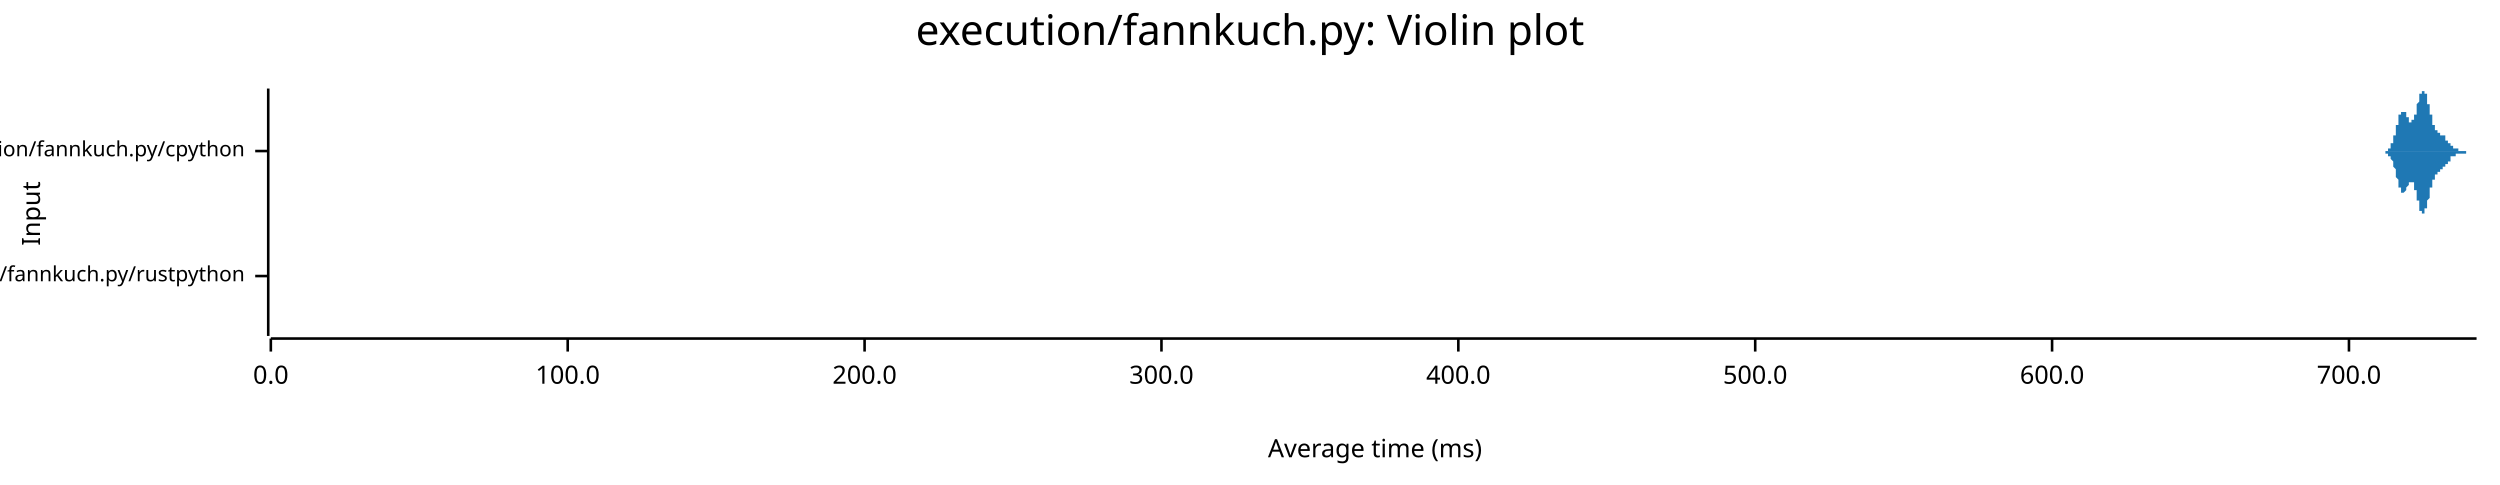
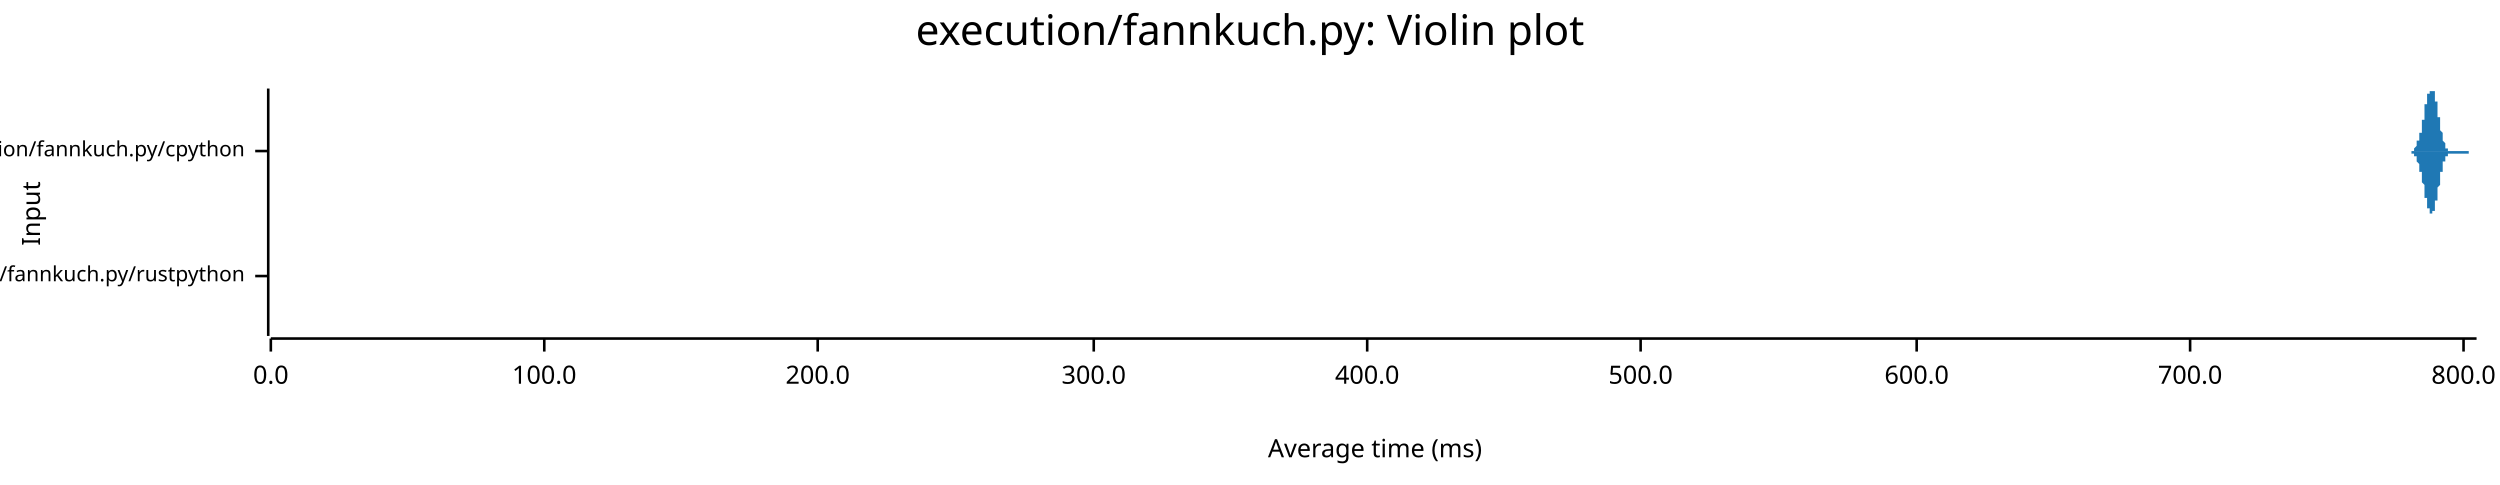
<svg xmlns="http://www.w3.org/2000/svg" width="960" height="186" viewBox="0 0 960 186">
  <text x="480" y="5" dy="0.76em" text-anchor="middle" font-family="sans-serif" font-size="16.129" opacity="1" fill="#000000">
execution/fannkuch.py: Violin plot
</text>
  <text x="8" y="82" dy="0.76em" text-anchor="middle" font-family="sans-serif" font-size="9.677" opacity="1" fill="#000000" transform="rotate(270, 8, 82)">
Input
</text>
  <text x="528" y="178" dy="-0.5ex" text-anchor="middle" font-family="sans-serif" font-size="9.677" opacity="1" fill="#000000">
Average time (ms)
</text>
  <polyline fill="none" opacity="1" stroke="#000000" stroke-width="1" points="103,34 103,129 " />
  <text x="94" y="106" dy="0.5ex" text-anchor="end" font-family="sans-serif" font-size="8.065" opacity="1" fill="#000000">
execution/fannkuch.py/rustpython
</text>
  <polyline fill="none" opacity="1" stroke="#000000" stroke-width="1" points="98,106 103,106 " />
  <text x="94" y="58" dy="0.5ex" text-anchor="end" font-family="sans-serif" font-size="8.065" opacity="1" fill="#000000">
execution/fannkuch.py/cpython
</text>
  <polyline fill="none" opacity="1" stroke="#000000" stroke-width="1" points="98,58 103,58 " />
  <polyline fill="none" opacity="1" stroke="#000000" stroke-width="1" points="104,130 951,130 " />
  <text x="104" y="140" dy="0.76em" text-anchor="middle" font-family="sans-serif" font-size="9.677" opacity="1" fill="#000000">
0.0
</text>
  <polyline fill="none" opacity="1" stroke="#000000" stroke-width="1" points="104,130 104,135 " />
-   <text x="218" y="140" dy="0.76em" text-anchor="middle" font-family="sans-serif" font-size="9.677" opacity="1" fill="#000000">
+   <text x="209" y="140" dy="0.76em" text-anchor="middle" font-family="sans-serif" font-size="9.677" opacity="1" fill="#000000">
100.0
</text>
-   <polyline fill="none" opacity="1" stroke="#000000" stroke-width="1" points="218,130 218,135 " />
-   <text x="332" y="140" dy="0.76em" text-anchor="middle" font-family="sans-serif" font-size="9.677" opacity="1" fill="#000000">
+   <polyline fill="none" opacity="1" stroke="#000000" stroke-width="1" points="209,130 209,135 " />
+   <text x="314" y="140" dy="0.76em" text-anchor="middle" font-family="sans-serif" font-size="9.677" opacity="1" fill="#000000">
200.0
</text>
-   <polyline fill="none" opacity="1" stroke="#000000" stroke-width="1" points="332,130 332,135 " />
-   <text x="446" y="140" dy="0.76em" text-anchor="middle" font-family="sans-serif" font-size="9.677" opacity="1" fill="#000000">
+   <polyline fill="none" opacity="1" stroke="#000000" stroke-width="1" points="314,130 314,135 " />
+   <text x="420" y="140" dy="0.76em" text-anchor="middle" font-family="sans-serif" font-size="9.677" opacity="1" fill="#000000">
300.0
</text>
-   <polyline fill="none" opacity="1" stroke="#000000" stroke-width="1" points="446,130 446,135 " />
-   <text x="560" y="140" dy="0.76em" text-anchor="middle" font-family="sans-serif" font-size="9.677" opacity="1" fill="#000000">
+   <polyline fill="none" opacity="1" stroke="#000000" stroke-width="1" points="420,130 420,135 " />
+   <text x="525" y="140" dy="0.76em" text-anchor="middle" font-family="sans-serif" font-size="9.677" opacity="1" fill="#000000">
400.0
</text>
-   <polyline fill="none" opacity="1" stroke="#000000" stroke-width="1" points="560,130 560,135 " />
-   <text x="674" y="140" dy="0.76em" text-anchor="middle" font-family="sans-serif" font-size="9.677" opacity="1" fill="#000000">
+   <polyline fill="none" opacity="1" stroke="#000000" stroke-width="1" points="525,130 525,135 " />
+   <text x="630" y="140" dy="0.76em" text-anchor="middle" font-family="sans-serif" font-size="9.677" opacity="1" fill="#000000">
500.0
</text>
-   <polyline fill="none" opacity="1" stroke="#000000" stroke-width="1" points="674,130 674,135 " />
-   <text x="788" y="140" dy="0.76em" text-anchor="middle" font-family="sans-serif" font-size="9.677" opacity="1" fill="#000000">
+   <polyline fill="none" opacity="1" stroke="#000000" stroke-width="1" points="630,130 630,135 " />
+   <text x="736" y="140" dy="0.76em" text-anchor="middle" font-family="sans-serif" font-size="9.677" opacity="1" fill="#000000">
600.0
</text>
-   <polyline fill="none" opacity="1" stroke="#000000" stroke-width="1" points="788,130 788,135 " />
-   <text x="902" y="140" dy="0.76em" text-anchor="middle" font-family="sans-serif" font-size="9.677" opacity="1" fill="#000000">
+   <polyline fill="none" opacity="1" stroke="#000000" stroke-width="1" points="736,130 736,135 " />
+   <text x="841" y="140" dy="0.76em" text-anchor="middle" font-family="sans-serif" font-size="9.677" opacity="1" fill="#000000">
700.0
</text>
-   <polyline fill="none" opacity="1" stroke="#000000" stroke-width="1" points="902,130 902,135 " />
-   <polygon opacity="1" fill="#1F78B4" points="104,106 104,106 104,106 104,106 104,106 104,106 104,106 104,106 104,106 104,106 104,105 104,105 104,105 104,105 104,105 104,105 104,105 104,105 104,105 104,105 104,105 104,105 104,105 104,105 104,104 104,104 104,104 104,104 104,104 104,104 104,103 104,103 104,103 104,103 104,102 104,102 104,102 104,102 104,101 104,101 104,100 104,100 104,100 104,99 104,99 104,98 104,98 104,97 104,97 104,96 104,96 104,95 104,95 104,94 104,94 104,93 104,92 104,92 104,91 104,91 104,90 104,90 104,89 104,88 104,88 104,87 104,87 104,86 104,86 104,85 104,85 104,85 104,84 104,84 104,83 104,83 104,83 104,83 104,82 104,82 104,82 104,82 104,82 104,82 104,82 104,82 104,82 104,82 104,82 104,83 104,83 104,83 104,83 104,84 104,84 104,84 104,85 104,85 104,86 104,86 104,86 104,87 104,87 104,88 104,88 104,89 104,89 104,90 104,90 104,91 104,91 104,92 104,92 104,93 104,93 104,93 104,94 104,94 104,95 104,95 104,96 104,96 104,96 104,97 104,97 104,97 104,98 104,98 104,98 104,98 104,99 104,99 104,99 104,99 104,100 104,100 104,100 104,100 104,100 104,101 104,101 104,101 104,101 104,101 104,101 104,101 104,101 104,102 104,102 104,102 104,102 104,102 104,102 104,102 104,102 104,102 104,102 104,102 104,102 104,102 104,102 104,102 104,102 104,102 104,102 104,103 104,103 104,103 104,103 104,103 104,103 104,103 104,103 104,103 104,103 104,103 104,103 104,103 104,103 104,103 104,103 104,103 104,103 104,103 104,103 104,103 104,103 104,103 104,103 104,103 104,103 104,103 104,103 104,103 104,103 104,103 104,103 104,104 104,104 104,104 104,104 104,104 104,104 104,104 104,104 104,104 104,104 104,104 104,104 104,104 104,104 104,104 104,104 104,104 104,104 104,104 104,104 104,104 104,104 104,105 104,105 104,105 104,105 104,105 104,105 104,105 104,105 104,105 104,105 104,105 104,105 104,105 104,105 104,105 104,105 104,105 104,105 104,105 104,105 104,105 104,105 104,105 104,105 104,105 104,105 104,105 104,105 104,105 104,105 104,105 104,105 104,105 104,105 104,105 104,105 104,105 104,105 104,105 104,105 104,105 104,105 104,105 104,105 104,105 104,105 104,105 104,105 104,105 104,105 104,105 104,105 104,105 104,105 104,105 104,105 104,105 104,105 104,105 104,105 104,105 104,105 104,105 104,105 104,105 104,105 104,105 104,105 104,105 104,105 104,105 104,105 104,105 104,105 104,105 104,105 104,105 104,105 104,105 104,105 104,105 104,105 104,105 104,105 104,105 104,105 104,105 104,105 104,105 104,105 104,105 104,105 104,105 104,105 104,105 104,105 104,105 104,105 104,105 104,105 104,105 104,105 104,105 104,105 104,105 104,105 104,105 104,105 104,105 104,105 104,105 104,105 104,105 104,106 104,106 104,106 104,106 104,106 104,106 104,106 104,106 104,106 104,106 104,106 104,106 104,106 104,106 104,106 104,106 104,106 104,106 104,106 104,106 104,106 104,106 104,106 104,106 104,106 104,106 104,106 104,106 104,106 104,106 104,106 104,106 104,106 104,106 104,106 104,106 104,106 104,106 104,106 104,106 104,106 104,106 104,106 104,106 104,106 104,106 104,106 104,106 104,106 104,106 104,106 104,106 104,106 104,106 104,106 104,106 104,106 104,106 104,106 104,106 104,106 104,106 104,106 104,106 104,106 104,106 104,106 104,106 104,106 104,106 104,106 104,106 104,106 104,106 104,106 104,106 104,106 104,106 104,106 104,106 104,106 104,106 104,105 104,105 104,105 104,105 104,105 104,105 104,105 104,105 104,105 104,105 104,105 104,105 104,105 104,105 104,105 104,105 104,105 104,105 104,105 104,105 104,105 104,105 104,105 104,105 104,105 104,105 104,105 104,105 104,105 104,105 104,105 104,105 104,105 104,106 104,106 104,106 104,106 104,106 104,106 104,106 104,106 104,106 104,106 104,106 104,106 104,106 104,106 104,106 104,106 104,106 104,106 104,106 104,106 104,106 104,106 104,106 104,106 104,106 104,106 104,106 104,106 104,106 104,106 104,106 104,106 104,106 104,106 104,106 104,106 104,106 104,106 104,106 104,106 104,106 104,106 104,106 104,106 104,106 104,106 104,106 104,106 104,106 104,106 104,106 104,106 104,106 104,106 104,106 " />
-   <polygon opacity="1" fill="#1F78B4" points="104,106 104,106 104,106 104,106 104,106 104,106 104,106 104,106 104,106 104,106 104,106 104,106 104,106 104,106 104,106 104,106 104,106 104,106 104,106 104,107 104,107 104,107 104,107 104,107 104,107 104,107 104,107 104,108 104,108 104,108 104,108 104,108 104,109 104,109 104,109 104,109 104,110 104,110 104,110 104,111 104,111 104,111 104,112 104,112 104,113 104,113 104,114 104,114 104,115 104,115 104,116 104,116 104,117 104,117 104,118 104,118 104,119 104,120 104,120 104,121 104,121 104,122 104,123 104,123 104,124 104,124 104,125 104,125 104,126 104,126 104,127 104,127 104,127 104,128 104,128 104,128 104,129 104,129 104,129 104,129 104,129 104,129 104,129 104,129 104,129 104,129 104,129 104,129 104,129 104,129 104,129 104,128 104,128 104,128 104,128 104,127 104,127 104,126 104,126 104,126 104,125 104,125 104,124 104,124 104,123 104,123 104,122 104,122 104,121 104,121 104,120 104,120 104,119 104,119 104,119 104,118 104,118 104,117 104,117 104,116 104,116 104,116 104,115 104,115 104,115 104,114 104,114 104,114 104,113 104,113 104,113 104,113 104,112 104,112 104,112 104,112 104,111 104,111 104,111 104,111 104,111 104,111 104,111 104,110 104,110 104,110 104,110 104,110 104,110 104,110 104,110 104,110 104,110 104,110 104,109 104,109 104,109 104,109 104,109 104,109 104,109 104,109 104,109 104,109 104,109 104,109 104,109 104,109 104,109 104,109 104,109 104,109 104,109 104,109 104,109 104,109 104,109 104,109 104,109 104,109 104,109 104,109 104,108 104,108 104,108 104,108 104,108 104,108 104,108 104,108 104,108 104,108 104,108 104,108 104,108 104,108 104,108 104,108 104,108 104,108 104,108 104,108 104,108 104,108 104,108 104,108 104,108 104,108 104,107 104,107 104,107 104,107 104,107 104,107 104,107 104,107 104,107 104,107 104,107 104,107 104,107 104,107 104,107 104,107 104,107 104,107 104,107 104,107 104,107 104,107 104,107 104,107 104,106 104,106 104,106 104,106 104,106 104,106 104,106 104,106 104,106 104,106 104,106 104,106 104,106 104,106 104,106 104,106 104,106 104,106 104,106 104,106 104,106 104,106 104,106 104,106 104,106 104,106 104,106 104,106 104,106 104,106 104,106 104,106 104,106 104,106 104,106 104,106 104,106 104,106 104,106 104,106 104,106 104,106 104,106 104,106 104,106 104,106 104,106 104,106 104,106 104,106 104,106 104,106 104,106 104,106 104,106 104,106 104,106 104,106 104,106 104,106 104,106 104,106 104,106 104,106 104,106 104,106 104,106 104,106 104,106 104,106 104,106 104,106 104,106 104,106 104,106 104,106 104,106 104,106 104,106 104,106 104,106 104,106 104,106 104,106 104,106 104,106 104,106 104,106 104,106 104,106 104,106 104,106 104,106 104,106 104,106 104,106 104,106 104,106 104,106 104,106 104,106 104,106 104,106 104,106 104,106 104,106 104,106 104,106 104,106 104,106 104,106 104,106 104,106 104,106 104,106 104,106 104,106 104,106 104,106 104,106 104,106 104,106 104,106 104,106 104,106 104,106 104,106 104,106 104,106 104,106 104,106 104,106 104,106 104,106 104,106 104,106 104,106 104,106 104,106 104,106 104,106 104,106 104,106 104,106 104,106 104,106 104,106 104,106 104,106 104,106 104,106 104,106 104,106 104,106 104,106 104,106 104,106 104,106 104,106 104,106 104,106 104,106 104,106 104,106 104,106 104,106 104,106 104,106 104,106 104,106 104,106 104,106 104,106 104,106 104,106 104,106 104,106 104,106 104,106 104,106 104,106 104,106 104,106 104,106 104,106 104,106 104,106 104,106 104,106 104,106 104,106 104,106 104,106 104,106 104,106 104,106 104,106 104,106 104,106 104,106 104,106 104,106 104,106 104,106 104,106 104,106 104,106 104,106 104,106 104,106 104,106 104,106 104,106 104,106 104,106 104,106 104,106 104,106 104,106 104,106 104,106 104,106 104,106 104,106 104,106 104,106 104,106 104,106 104,106 104,106 104,106 104,106 104,106 104,106 104,106 104,106 104,106 104,106 104,106 104,106 104,106 104,106 104,106 104,106 104,106 104,106 104,106 104,106 104,106 104,106 104,106 104,106 104,106 104,106 104,106 104,106 104,106 104,106 104,106 104,106 104,106 104,106 104,106 104,106 104,106 104,106 104,106 104,106 104,106 104,106 " />
-   <polygon opacity="1" fill="#1F78B4" points="914,58 914,58 914,58 915,58 915,58 915,58 915,58 915,58 915,58 915,58 915,58 915,58 915,58 915,58 915,58 915,58 915,58 916,58 916,58 916,58 916,58 916,58 916,58 916,58 916,58 916,58 916,58 916,58 916,58 916,58 916,58 917,58 917,58 917,58 917,58 917,58 917,57 917,57 917,57 917,57 917,57 917,57 917,57 917,57 918,57 918,57 918,57 918,57 918,56 918,56 918,56 918,56 918,56 918,56 918,56 918,55 918,55 918,55 919,55 919,55 919,55 919,54 919,54 919,54 919,54 919,53 919,53 919,53 919,53 919,53 919,52 919,52 920,52 920,51 920,51 920,51 920,51 920,50 920,50 920,50 920,50 920,49 920,49 920,49 920,48 920,48 921,48 921,47 921,47 921,47 921,47 921,46 921,46 921,46 921,46 921,45 921,45 921,45 921,45 921,44 922,44 922,44 922,44 922,44 922,43 922,43 922,43 922,43 922,43 922,43 922,43 922,43 922,43 923,43 923,43 923,43 923,42 923,42 923,43 923,43 923,43 923,43 923,43 923,43 923,43 923,43 923,43 924,43 924,43 924,43 924,43 924,44 924,44 924,44 924,44 924,44 924,44 924,44 924,45 924,45 924,45 925,45 925,45 925,45 925,46 925,46 925,46 925,46 925,46 925,46 925,46 925,46 925,47 925,47 925,47 926,47 926,47 926,47 926,47 926,47 926,47 926,47 926,47 926,47 926,47 926,47 926,47 926,46 927,46 927,46 927,46 927,46 927,46 927,46 927,45 927,45 927,45 927,45 927,45 927,44 927,44 927,44 928,44 928,43 928,43 928,43 928,42 928,42 928,42 928,41 928,41 928,41 928,40 928,40 928,40 928,40 929,39 929,39 929,39 929,38 929,38 929,38 929,37 929,37 929,37 929,37 929,36 929,36 929,36 929,36 930,36 930,35 930,35 930,35 930,35 930,35 930,35 930,35 930,35 930,35 930,35 930,34 930,34 930,35 931,35 931,35 931,35 931,35 931,35 931,35 931,35 931,35 931,35 931,36 931,36 931,36 931,36 932,36 932,37 932,37 932,37 932,37 932,38 932,38 932,38 932,38 932,39 932,39 932,39 932,40 932,40 933,40 933,41 933,41 933,41 933,41 933,42 933,42 933,42 933,43 933,43 933,43 933,44 933,44 933,44 934,44 934,45 934,45 934,45 934,46 934,46 934,46 934,46 934,46 934,47 934,47 934,47 934,47 934,48 935,48 935,48 935,48 935,48 935,48 935,49 935,49 935,49 935,49 935,49 935,49 935,49 935,50 935,50 936,50 936,50 936,50 936,50 936,50 936,50 936,50 936,50 936,51 936,51 936,51 936,51 936,51 937,51 937,51 937,51 937,51 937,51 937,51 937,51 937,51 937,51 937,51 937,51 937,51 937,51 937,52 938,52 938,52 938,52 938,52 938,52 938,52 938,52 938,52 938,52 938,52 938,52 938,52 938,52 938,52 939,52 939,52 939,53 939,53 939,53 939,53 939,53 939,53 939,53 939,53 939,53 939,53 939,53 939,54 940,54 940,54 940,54 940,54 940,54 940,54 940,54 940,54 940,54 940,54 940,55 940,55 940,55 940,55 941,55 941,55 941,55 941,55 941,55 941,55 941,56 941,56 941,56 941,56 941,56 941,56 941,56 942,56 942,56 942,56 942,56 942,56 942,56 942,57 942,57 942,57 942,57 942,57 942,57 942,57 942,57 943,57 943,57 943,57 943,57 943,57 943,57 943,57 943,57 943,57 943,57 943,57 943,57 943,57 943,57 944,57 944,57 944,57 944,57 944,57 944,57 944,58 944,58 944,58 944,58 944,58 944,58 944,58 944,58 945,58 945,58 945,58 945,58 945,58 945,58 945,58 945,58 945,58 945,58 945,58 945,58 945,58 945,58 946,58 946,58 946,58 946,58 946,58 946,58 946,58 946,58 946,58 946,58 946,58 946,58 946,58 947,58 947,58 947,58 947,58 947,58 947,58 947,58 947,58 947,58 947,58 947,58 947,58 947,58 947,58 948,58 948,58 948,58 948,58 948,58 948,58 948,58 948,58 948,58 948,58 948,58 948,58 948,58 948,58 949,58 949,58 949,58 949,58 949,58 949,58 949,58 949,58 949,58 949,58 949,58 949,58 949,58 949,58 950,58 950,58 950,58 950,58 950,58 950,58 950,58 950,58 950,58 950,58 950,58 950,58 950,58 951,58 951,58 914,58 " />
-   <polygon opacity="1" fill="#1F78B4" points="914,58 914,58 914,58 915,58 915,58 915,58 915,58 915,58 915,58 915,58 915,58 915,58 915,58 915,58 915,58 915,58 915,58 916,58 916,58 916,58 916,58 916,58 916,58 916,59 916,59 916,59 916,59 916,59 916,59 916,59 916,59 917,59 917,59 917,59 917,59 917,59 917,59 917,59 917,59 917,59 917,59 917,59 917,59 917,60 918,60 918,60 918,60 918,60 918,60 918,60 918,60 918,60 918,61 918,61 918,61 918,61 918,61 918,61 919,62 919,62 919,62 919,62 919,62 919,63 919,63 919,63 919,63 919,63 919,64 919,64 919,64 919,64 920,65 920,65 920,65 920,66 920,66 920,66 920,66 920,67 920,67 920,67 920,68 920,68 920,68 920,68 921,69 921,69 921,69 921,70 921,70 921,70 921,70 921,71 921,71 921,71 921,71 921,72 921,72 921,72 922,72 922,72 922,73 922,73 922,73 922,73 922,73 922,73 922,74 922,74 922,74 922,74 922,74 923,74 923,74 923,74 923,74 923,74 923,74 923,74 923,74 923,74 923,74 923,74 923,74 923,74 923,74 924,73 924,73 924,73 924,73 924,73 924,73 924,73 924,72 924,72 924,72 924,72 924,72 924,72 924,72 925,71 925,71 925,71 925,71 925,71 925,71 925,71 925,70 925,70 925,70 925,70 925,70 925,70 925,70 926,70 926,70 926,70 926,70 926,70 926,70 926,70 926,70 926,70 926,70 926,70 926,70 926,70 927,70 927,70 927,70 927,71 927,71 927,71 927,71 927,71 927,71 927,72 927,72 927,72 927,72 927,73 928,73 928,73 928,74 928,74 928,74 928,74 928,75 928,75 928,75 928,76 928,76 928,76 928,77 928,77 929,77 929,78 929,78 929,78 929,78 929,79 929,79 929,79 929,80 929,80 929,80 929,80 929,81 929,81 930,81 930,81 930,81 930,81 930,82 930,82 930,82 930,82 930,82 930,82 930,82 930,82 930,82 930,82 931,82 931,82 931,82 931,82 931,82 931,82 931,81 931,81 931,81 931,81 931,81 931,81 931,80 932,80 932,80 932,80 932,79 932,79 932,79 932,79 932,78 932,78 932,78 932,77 932,77 932,77 932,77 933,76 933,76 933,76 933,75 933,75 933,75 933,74 933,74 933,74 933,74 933,73 933,73 933,73 933,72 934,72 934,72 934,72 934,71 934,71 934,71 934,70 934,70 934,70 934,70 934,70 934,69 934,69 934,69 935,69 935,69 935,68 935,68 935,68 935,68 935,68 935,68 935,67 935,67 935,67 935,67 935,67 935,67 936,67 936,67 936,66 936,66 936,66 936,66 936,66 936,66 936,66 936,66 936,66 936,66 936,66 937,66 937,66 937,66 937,65 937,65 937,65 937,65 937,65 937,65 937,65 937,65 937,65 937,65 937,65 938,65 938,65 938,65 938,65 938,65 938,65 938,65 938,65 938,64 938,64 938,64 938,64 938,64 938,64 939,64 939,64 939,64 939,64 939,64 939,64 939,64 939,64 939,63 939,63 939,63 939,63 939,63 939,63 940,63 940,63 940,63 940,63 940,63 940,62 940,62 940,62 940,62 940,62 940,62 940,62 940,62 940,62 941,62 941,61 941,61 941,61 941,61 941,61 941,61 941,61 941,61 941,61 941,61 941,61 941,60 942,60 942,60 942,60 942,60 942,60 942,60 942,60 942,60 942,60 942,60 942,60 942,60 942,60 942,60 943,60 943,60 943,59 943,59 943,59 943,59 943,59 943,59 943,59 943,59 943,59 943,59 943,59 943,59 944,59 944,59 944,59 944,59 944,59 944,59 944,59 944,59 944,59 944,59 944,59 944,59 944,59 944,59 945,59 945,59 945,59 945,59 945,59 945,59 945,59 945,59 945,59 945,59 945,59 945,59 945,59 945,59 946,59 946,59 946,59 946,59 946,59 946,59 946,59 946,59 946,59 946,59 946,59 946,59 946,59 947,59 947,58 947,58 947,58 947,58 947,58 947,58 947,58 947,58 947,58 947,58 947,58 947,58 947,58 948,58 948,58 948,58 948,58 948,58 948,58 948,58 948,58 948,58 948,58 948,58 948,58 948,58 948,58 949,58 949,58 949,58 949,58 949,58 949,58 949,58 949,58 949,58 949,58 949,58 949,58 949,58 949,58 950,58 950,58 950,58 950,58 950,58 950,58 950,58 950,58 950,58 950,58 950,58 950,58 950,58 951,58 951,58 914,58 " />
+   <polyline fill="none" opacity="1" stroke="#000000" stroke-width="1" points="841,130 841,135 " />
+   <text x="946" y="140" dy="0.76em" text-anchor="middle" font-family="sans-serif" font-size="9.677" opacity="1" fill="#000000">
+ 800.0
+ </text>
+   <polyline fill="none" opacity="1" stroke="#000000" stroke-width="1" points="946,130 946,135 " />
+   <polygon opacity="1" fill="#1F78B4" points="104,106 104,106 104,106 104,106 104,106 104,106 104,106 104,106 104,105 104,105 104,105 104,105 104,105 104,105 104,105 104,105 104,105 104,105 104,105 104,105 104,105 104,105 104,104 104,104 104,104 104,104 104,104 104,104 104,103 104,103 104,103 104,103 104,102 104,102 104,102 104,102 104,101 104,101 104,100 104,100 104,100 104,99 104,99 104,98 104,98 104,97 104,97 104,96 104,96 104,95 104,95 104,94 104,93 104,93 104,92 104,92 104,91 104,90 104,90 104,89 104,89 104,88 104,88 104,87 104,86 104,86 104,85 104,85 104,85 104,84 104,84 104,83 104,83 104,83 104,83 104,82 104,82 104,82 104,82 104,82 104,82 104,82 104,82 104,82 104,82 104,82 104,83 104,83 104,83 104,83 104,84 104,84 104,84 104,85 104,85 104,86 104,86 104,87 104,87 104,88 104,88 104,89 104,89 104,90 104,90 104,91 104,91 104,92 104,92 104,92 104,93 104,93 104,94 104,94 104,95 104,95 104,96 104,96 104,96 104,97 104,97 104,97 104,98 104,98 104,98 104,99 104,99 104,99 104,99 104,100 104,100 104,100 104,100 104,100 104,101 104,101 104,101 104,101 104,101 104,101 104,101 104,101 104,101 104,101 104,102 104,102 104,102 104,102 104,102 104,102 104,102 104,102 104,102 104,102 104,102 104,102 104,102 104,102 104,102 104,102 104,102 104,102 104,102 104,102 104,102 104,102 104,102 104,102 104,102 104,102 104,102 104,102 104,102 104,103 104,103 104,103 104,103 104,103 104,103 104,103 104,103 104,103 104,103 104,103 104,103 104,103 104,103 104,103 104,103 104,103 104,103 104,103 104,103 104,103 104,103 104,103 104,103 104,104 104,104 104,104 104,104 104,104 104,104 104,104 104,104 104,104 104,104 104,104 104,104 104,104 104,104 104,104 104,104 104,104 104,104 104,104 104,104 104,104 104,105 104,105 104,105 104,105 104,105 104,105 104,105 104,105 104,105 104,105 104,105 104,105 104,105 104,105 104,105 104,105 104,105 104,105 104,105 104,105 104,105 104,105 104,105 104,105 104,105 104,105 104,105 104,105 104,105 104,105 104,105 104,105 104,105 104,105 104,105 104,105 104,105 104,105 104,105 104,105 104,105 104,105 104,105 104,105 104,105 104,105 104,105 104,105 104,105 104,105 104,105 104,105 104,105 104,105 104,105 104,105 104,105 104,105 104,105 104,105 104,105 104,105 104,105 104,105 104,105 104,105 104,105 104,105 104,105 104,105 104,105 104,105 104,105 104,105 104,105 104,105 104,105 104,105 104,105 104,105 104,105 104,105 104,105 104,105 104,106 104,106 104,106 104,106 104,106 104,106 104,106 104,106 104,106 104,106 104,106 104,106 104,106 104,106 104,106 104,106 104,106 104,106 104,106 104,106 104,106 104,106 104,106 104,106 104,106 104,106 104,106 104,106 104,106 104,106 104,106 104,106 104,106 104,106 104,106 104,106 104,106 104,106 104,106 104,106 104,106 104,106 104,106 104,106 104,106 104,106 104,106 104,106 104,106 104,106 104,106 104,106 104,106 104,106 104,106 104,106 104,106 104,106 104,106 104,106 104,106 104,106 104,106 104,106 104,106 104,106 104,106 104,106 104,106 104,106 104,106 104,106 104,106 104,106 104,106 104,106 104,106 104,106 104,106 104,106 104,106 104,106 104,106 104,106 104,106 104,106 104,106 104,106 104,106 104,106 104,106 104,106 104,106 104,106 104,106 104,106 104,106 104,106 104,106 104,106 104,106 104,106 104,106 104,106 104,106 104,106 104,106 104,106 104,106 104,106 104,106 104,106 104,106 104,106 104,105 104,105 104,105 104,105 104,105 104,105 104,105 104,105 104,105 104,105 104,105 104,105 104,105 104,105 104,105 104,105 104,105 104,105 104,105 104,105 104,105 104,105 104,105 104,105 104,105 104,105 104,105 104,105 104,105 104,105 104,105 104,105 104,105 104,106 104,106 104,106 104,106 104,106 104,106 104,106 104,106 104,106 104,106 104,106 104,106 104,106 104,106 104,106 104,106 104,106 104,106 104,106 104,106 104,106 104,106 104,106 104,106 104,106 104,106 104,106 104,106 104,106 104,106 104,106 104,106 104,106 104,106 104,106 104,106 104,106 104,106 104,106 104,106 104,106 104,106 104,106 104,106 104,106 104,106 104,106 104,106 104,106 104,106 104,106 104,106 104,106 " />
+   <polygon opacity="1" fill="#1F78B4" points="104,106 104,106 104,106 104,106 104,106 104,106 104,106 104,106 104,106 104,106 104,106 104,106 104,106 104,106 104,106 104,106 104,106 104,106 104,107 104,107 104,107 104,107 104,107 104,107 104,107 104,107 104,108 104,108 104,108 104,108 104,109 104,109 104,109 104,109 104,110 104,110 104,110 104,111 104,111 104,111 104,112 104,112 104,113 104,113 104,114 104,114 104,115 104,115 104,116 104,116 104,117 104,118 104,118 104,119 104,119 104,120 104,121 104,121 104,122 104,122 104,123 104,123 104,124 104,125 104,125 104,126 104,126 104,126 104,127 104,127 104,128 104,128 104,128 104,129 104,129 104,129 104,129 104,129 104,129 104,129 104,129 104,129 104,129 104,129 104,129 104,129 104,129 104,129 104,128 104,128 104,128 104,127 104,127 104,127 104,126 104,126 104,125 104,125 104,124 104,124 104,123 104,123 104,122 104,122 104,121 104,121 104,120 104,120 104,119 104,119 104,119 104,118 104,118 104,117 104,117 104,116 104,116 104,116 104,115 104,115 104,114 104,114 104,114 104,113 104,113 104,113 104,113 104,112 104,112 104,112 104,112 104,111 104,111 104,111 104,111 104,111 104,111 104,111 104,110 104,110 104,110 104,110 104,110 104,110 104,110 104,110 104,110 104,110 104,110 104,110 104,110 104,110 104,110 104,110 104,110 104,109 104,109 104,109 104,109 104,109 104,109 104,109 104,109 104,109 104,109 104,109 104,109 104,109 104,109 104,109 104,109 104,109 104,109 104,109 104,109 104,109 104,109 104,109 104,109 104,109 104,109 104,109 104,109 104,109 104,109 104,109 104,108 104,108 104,108 104,108 104,108 104,108 104,108 104,108 104,108 104,108 104,108 104,108 104,108 104,108 104,108 104,108 104,108 104,108 104,108 104,108 104,108 104,107 104,107 104,107 104,107 104,107 104,107 104,107 104,107 104,107 104,107 104,107 104,107 104,107 104,107 104,107 104,107 104,107 104,107 104,107 104,107 104,107 104,107 104,107 104,107 104,107 104,107 104,107 104,107 104,106 104,106 104,106 104,106 104,106 104,106 104,106 104,106 104,106 104,106 104,106 104,106 104,106 104,106 104,106 104,106 104,106 104,106 104,106 104,106 104,106 104,106 104,106 104,106 104,106 104,106 104,106 104,106 104,106 104,106 104,106 104,106 104,106 104,106 104,106 104,106 104,106 104,106 104,106 104,106 104,106 104,106 104,106 104,106 104,106 104,106 104,106 104,106 104,106 104,106 104,106 104,106 104,106 104,106 104,106 104,106 104,106 104,106 104,106 104,106 104,106 104,106 104,106 104,106 104,106 104,106 104,106 104,106 104,106 104,106 104,106 104,106 104,106 104,106 104,106 104,106 104,106 104,106 104,106 104,106 104,106 104,106 104,106 104,106 104,106 104,106 104,106 104,106 104,106 104,106 104,106 104,106 104,106 104,106 104,106 104,106 104,106 104,106 104,106 104,106 104,106 104,106 104,106 104,106 104,106 104,106 104,106 104,106 104,106 104,106 104,106 104,106 104,106 104,106 104,106 104,106 104,106 104,106 104,106 104,106 104,106 104,106 104,106 104,106 104,106 104,106 104,106 104,106 104,106 104,106 104,106 104,106 104,106 104,106 104,106 104,106 104,106 104,106 104,106 104,106 104,106 104,106 104,106 104,106 104,106 104,106 104,106 104,106 104,106 104,106 104,106 104,106 104,106 104,106 104,106 104,106 104,106 104,106 104,106 104,106 104,106 104,106 104,106 104,106 104,106 104,106 104,106 104,106 104,106 104,106 104,106 104,106 104,106 104,106 104,106 104,106 104,106 104,106 104,106 104,106 104,106 104,106 104,106 104,106 104,106 104,106 104,106 104,106 104,106 104,106 104,106 104,106 104,106 104,106 104,106 104,106 104,106 104,106 104,106 104,106 104,106 104,106 104,106 104,106 104,106 104,106 104,106 104,106 104,106 104,106 104,106 104,106 104,106 104,106 104,106 104,106 104,106 104,106 104,106 104,106 104,106 104,106 104,106 104,106 104,106 104,106 104,106 104,106 104,106 104,106 104,106 104,106 104,106 104,106 104,106 104,106 104,106 104,106 104,106 104,106 104,106 104,106 104,106 104,106 104,106 104,106 104,106 104,106 104,106 104,106 104,106 104,106 104,106 104,106 104,106 104,106 104,106 104,106 104,106 104,106 104,106 104,106 104,106 104,106 104,106 104,106 104,106 " />
+   <polygon opacity="1" fill="#1F78B4" points="925,58 925,58 925,58 925,58 925,58 925,58 925,58 925,58 925,58 925,58 925,58 925,58 926,58 926,58 926,58 926,58 926,58 926,58 926,58 926,58 926,58 926,58 926,58 926,58 926,58 926,58 926,58 926,58 926,58 926,58 926,58 926,58 927,58 927,58 927,58 927,58 927,58 927,57 927,57 927,57 927,57 927,57 927,57 927,57 927,57 927,57 927,57 927,57 927,57 927,57 927,57 928,56 928,56 928,56 928,56 928,56 928,56 928,56 928,56 928,56 928,55 928,55 928,55 928,55 928,55 928,55 928,55 928,55 928,54 928,54 928,54 929,54 929,54 929,54 929,54 929,53 929,53 929,53 929,53 929,53 929,53 929,52 929,52 929,52 929,52 929,52 929,51 929,51 929,51 929,51 930,51 930,51 930,50 930,50 930,50 930,50 930,49 930,49 930,49 930,49 930,48 930,48 930,48 930,48 930,47 930,47 930,47 930,47 930,46 930,46 931,46 931,45 931,45 931,45 931,45 931,44 931,44 931,44 931,43 931,43 931,43 931,42 931,42 931,42 931,42 931,41 931,41 931,41 931,40 932,40 932,40 932,40 932,39 932,39 932,39 932,39 932,38 932,38 932,38 932,38 932,38 932,37 932,37 932,37 932,37 932,37 932,37 932,36 932,36 933,36 933,36 933,36 933,36 933,36 933,35 933,35 933,35 933,35 933,35 933,35 933,35 933,35 933,35 933,35 933,35 933,35 933,35 933,35 934,35 934,35 934,35 934,35 934,34 934,35 934,35 934,35 934,35 934,35 934,35 934,35 934,35 934,35 934,35 934,35 934,35 934,35 934,35 934,35 935,35 935,36 935,36 935,36 935,36 935,36 935,36 935,37 935,37 935,37 935,37 935,37 935,38 935,38 935,38 935,38 935,39 935,39 935,39 936,39 936,40 936,40 936,40 936,40 936,41 936,41 936,41 936,42 936,42 936,42 936,43 936,43 936,43 936,43 936,44 936,44 936,44 936,45 936,45 937,45 937,46 937,46 937,46 937,46 937,47 937,47 937,47 937,48 937,48 937,48 937,48 937,49 937,49 937,49 937,50 937,50 937,50 937,50 938,51 938,51 938,51 938,51 938,51 938,52 938,52 938,52 938,52 938,53 938,53 938,53 938,53 938,53 938,54 938,54 938,54 938,54 938,54 938,54 939,55 939,55 939,55 939,55 939,55 939,55 939,55 939,55 939,56 939,56 939,56 939,56 939,56 939,56 939,56 939,56 939,56 939,57 939,57 940,57 940,57 940,57 940,57 940,57 940,57 940,57 940,57 940,57 940,57 940,57 940,57 940,57 940,57 940,57 940,57 940,57 940,58 940,58 940,58 941,58 941,58 941,58 941,58 941,58 941,58 941,58 941,58 941,58 941,58 941,58 941,58 941,58 941,58 941,58 941,58 941,58 941,58 941,58 942,58 942,58 942,58 942,58 942,58 942,58 942,58 942,58 942,58 942,58 942,58 942,58 942,58 942,58 942,58 942,58 942,58 942,58 942,58 942,58 943,58 943,58 943,58 943,58 943,58 943,58 943,58 943,58 943,58 943,58 943,58 943,58 943,58 943,58 943,58 943,58 943,58 943,58 943,58 944,58 944,58 944,58 944,58 944,58 944,58 944,58 944,58 944,58 944,58 944,58 944,58 944,58 944,58 944,58 944,58 944,58 944,58 944,58 944,58 945,58 945,58 945,58 945,58 945,58 945,58 945,58 945,58 945,58 945,58 945,58 945,58 945,58 945,58 945,58 945,58 945,58 945,58 945,58 946,58 946,58 946,58 946,58 946,58 946,58 946,58 946,58 946,58 946,58 946,58 946,58 946,58 946,58 946,58 946,58 946,58 946,58 946,58 946,58 947,58 947,58 947,58 947,58 947,58 947,58 947,58 947,58 947,58 947,58 947,58 947,58 947,58 947,58 947,58 947,58 947,58 947,58 947,58 948,58 948,58 948,58 948,58 948,58 948,58 948,58 948,58 948,58 948,58 948,58 948,58 948,58 948,58 948,58 948,58 948,58 948,58 948,58 948,58 949,58 949,58 949,58 949,58 949,58 949,58 949,58 949,58 949,58 949,58 949,58 949,58 949,58 949,58 949,58 949,58 949,58 949,58 949,58 950,58 950,58 950,58 950,58 950,58 950,58 950,58 950,58 950,58 950,58 950,58 950,58 950,58 950,58 950,58 950,58 950,58 950,58 950,58 951,58 951,58 925,58 " />
+   <polygon opacity="1" fill="#1F78B4" points="925,58 925,58 925,58 925,58 925,58 925,58 925,58 925,58 925,58 925,58 925,58 925,58 926,58 926,58 926,58 926,58 926,58 926,58 926,58 926,58 926,58 926,58 926,58 926,58 926,59 926,59 926,59 926,59 926,59 926,59 926,59 926,59 927,59 927,59 927,59 927,59 927,59 927,59 927,59 927,59 927,59 927,59 927,59 927,59 927,59 927,60 927,60 927,60 927,60 927,60 927,60 928,60 928,60 928,60 928,60 928,61 928,61 928,61 928,61 928,61 928,61 928,61 928,61 928,61 928,62 928,62 928,62 928,62 928,62 928,62 928,62 929,63 929,63 929,63 929,63 929,63 929,63 929,63 929,64 929,64 929,64 929,64 929,64 929,64 929,65 929,65 929,65 929,65 929,65 929,66 930,66 930,66 930,66 930,66 930,67 930,67 930,67 930,67 930,68 930,68 930,68 930,68 930,69 930,69 930,69 930,69 930,70 930,70 930,70 930,70 931,71 931,71 931,71 931,72 931,72 931,72 931,73 931,73 931,73 931,73 931,74 931,74 931,74 931,75 931,75 931,75 931,75 931,76 931,76 932,76 932,77 932,77 932,77 932,77 932,78 932,78 932,78 932,78 932,78 932,79 932,79 932,79 932,79 932,79 932,80 932,80 932,80 932,80 932,80 933,80 933,81 933,81 933,81 933,81 933,81 933,81 933,81 933,81 933,81 933,81 933,82 933,82 933,82 933,82 933,82 933,82 933,82 933,82 934,82 934,82 934,82 934,82 934,82 934,82 934,82 934,82 934,82 934,82 934,82 934,82 934,82 934,82 934,82 934,82 934,81 934,81 934,81 934,81 935,81 935,81 935,81 935,81 935,80 935,80 935,80 935,80 935,80 935,80 935,79 935,79 935,79 935,79 935,78 935,78 935,78 935,78 935,77 936,77 936,77 936,77 936,76 936,76 936,76 936,75 936,75 936,75 936,75 936,74 936,74 936,74 936,73 936,73 936,73 936,72 936,72 936,72 936,72 937,71 937,71 937,71 937,70 937,70 937,70 937,69 937,69 937,69 937,69 937,68 937,68 937,68 937,67 937,67 937,67 937,67 937,66 937,66 938,66 938,66 938,65 938,65 938,65 938,65 938,65 938,64 938,64 938,64 938,64 938,64 938,63 938,63 938,63 938,63 938,63 938,62 938,62 938,62 939,62 939,62 939,62 939,62 939,61 939,61 939,61 939,61 939,61 939,61 939,61 939,61 939,60 939,60 939,60 939,60 939,60 939,60 939,60 940,60 940,60 940,60 940,60 940,60 940,59 940,59 940,59 940,59 940,59 940,59 940,59 940,59 940,59 940,59 940,59 940,59 940,59 940,59 940,59 941,59 941,59 941,59 941,59 941,59 941,59 941,59 941,59 941,59 941,59 941,59 941,59 941,59 941,59 941,59 941,59 941,59 941,59 941,59 942,59 942,59 942,59 942,59 942,59 942,59 942,59 942,59 942,59 942,59 942,59 942,59 942,59 942,59 942,59 942,59 942,59 942,59 942,59 942,59 943,59 943,59 943,59 943,59 943,59 943,59 943,59 943,59 943,59 943,59 943,59 943,59 943,59 943,59 943,59 943,59 943,59 943,59 943,59 944,59 944,59 944,59 944,59 944,59 944,59 944,59 944,59 944,59 944,59 944,59 944,59 944,59 944,59 944,59 944,59 944,59 944,59 944,59 944,59 945,59 945,59 945,59 945,59 945,59 945,59 945,59 945,59 945,59 945,59 945,59 945,59 945,59 945,59 945,59 945,59 945,59 945,59 945,59 946,59 946,59 946,59 946,59 946,59 946,59 946,59 946,59 946,59 946,59 946,59 946,59 946,59 946,59 946,59 946,59 946,59 946,59 946,59 946,59 947,59 947,59 947,59 947,59 947,59 947,59 947,59 947,59 947,59 947,59 947,59 947,59 947,59 947,59 947,59 947,59 947,59 947,59 947,59 948,59 948,59 948,59 948,59 948,59 948,59 948,59 948,59 948,59 948,59 948,59 948,59 948,59 948,59 948,59 948,59 948,58 948,58 948,58 948,58 949,58 949,58 949,58 949,58 949,58 949,58 949,58 949,58 949,58 949,58 949,58 949,58 949,58 949,58 949,58 949,58 949,58 949,58 949,58 950,58 950,58 950,58 950,58 950,58 950,58 950,58 950,58 950,58 950,58 950,58 950,58 950,58 950,58 950,58 950,58 950,58 950,58 950,58 951,58 951,58 925,58 " />
</svg>
